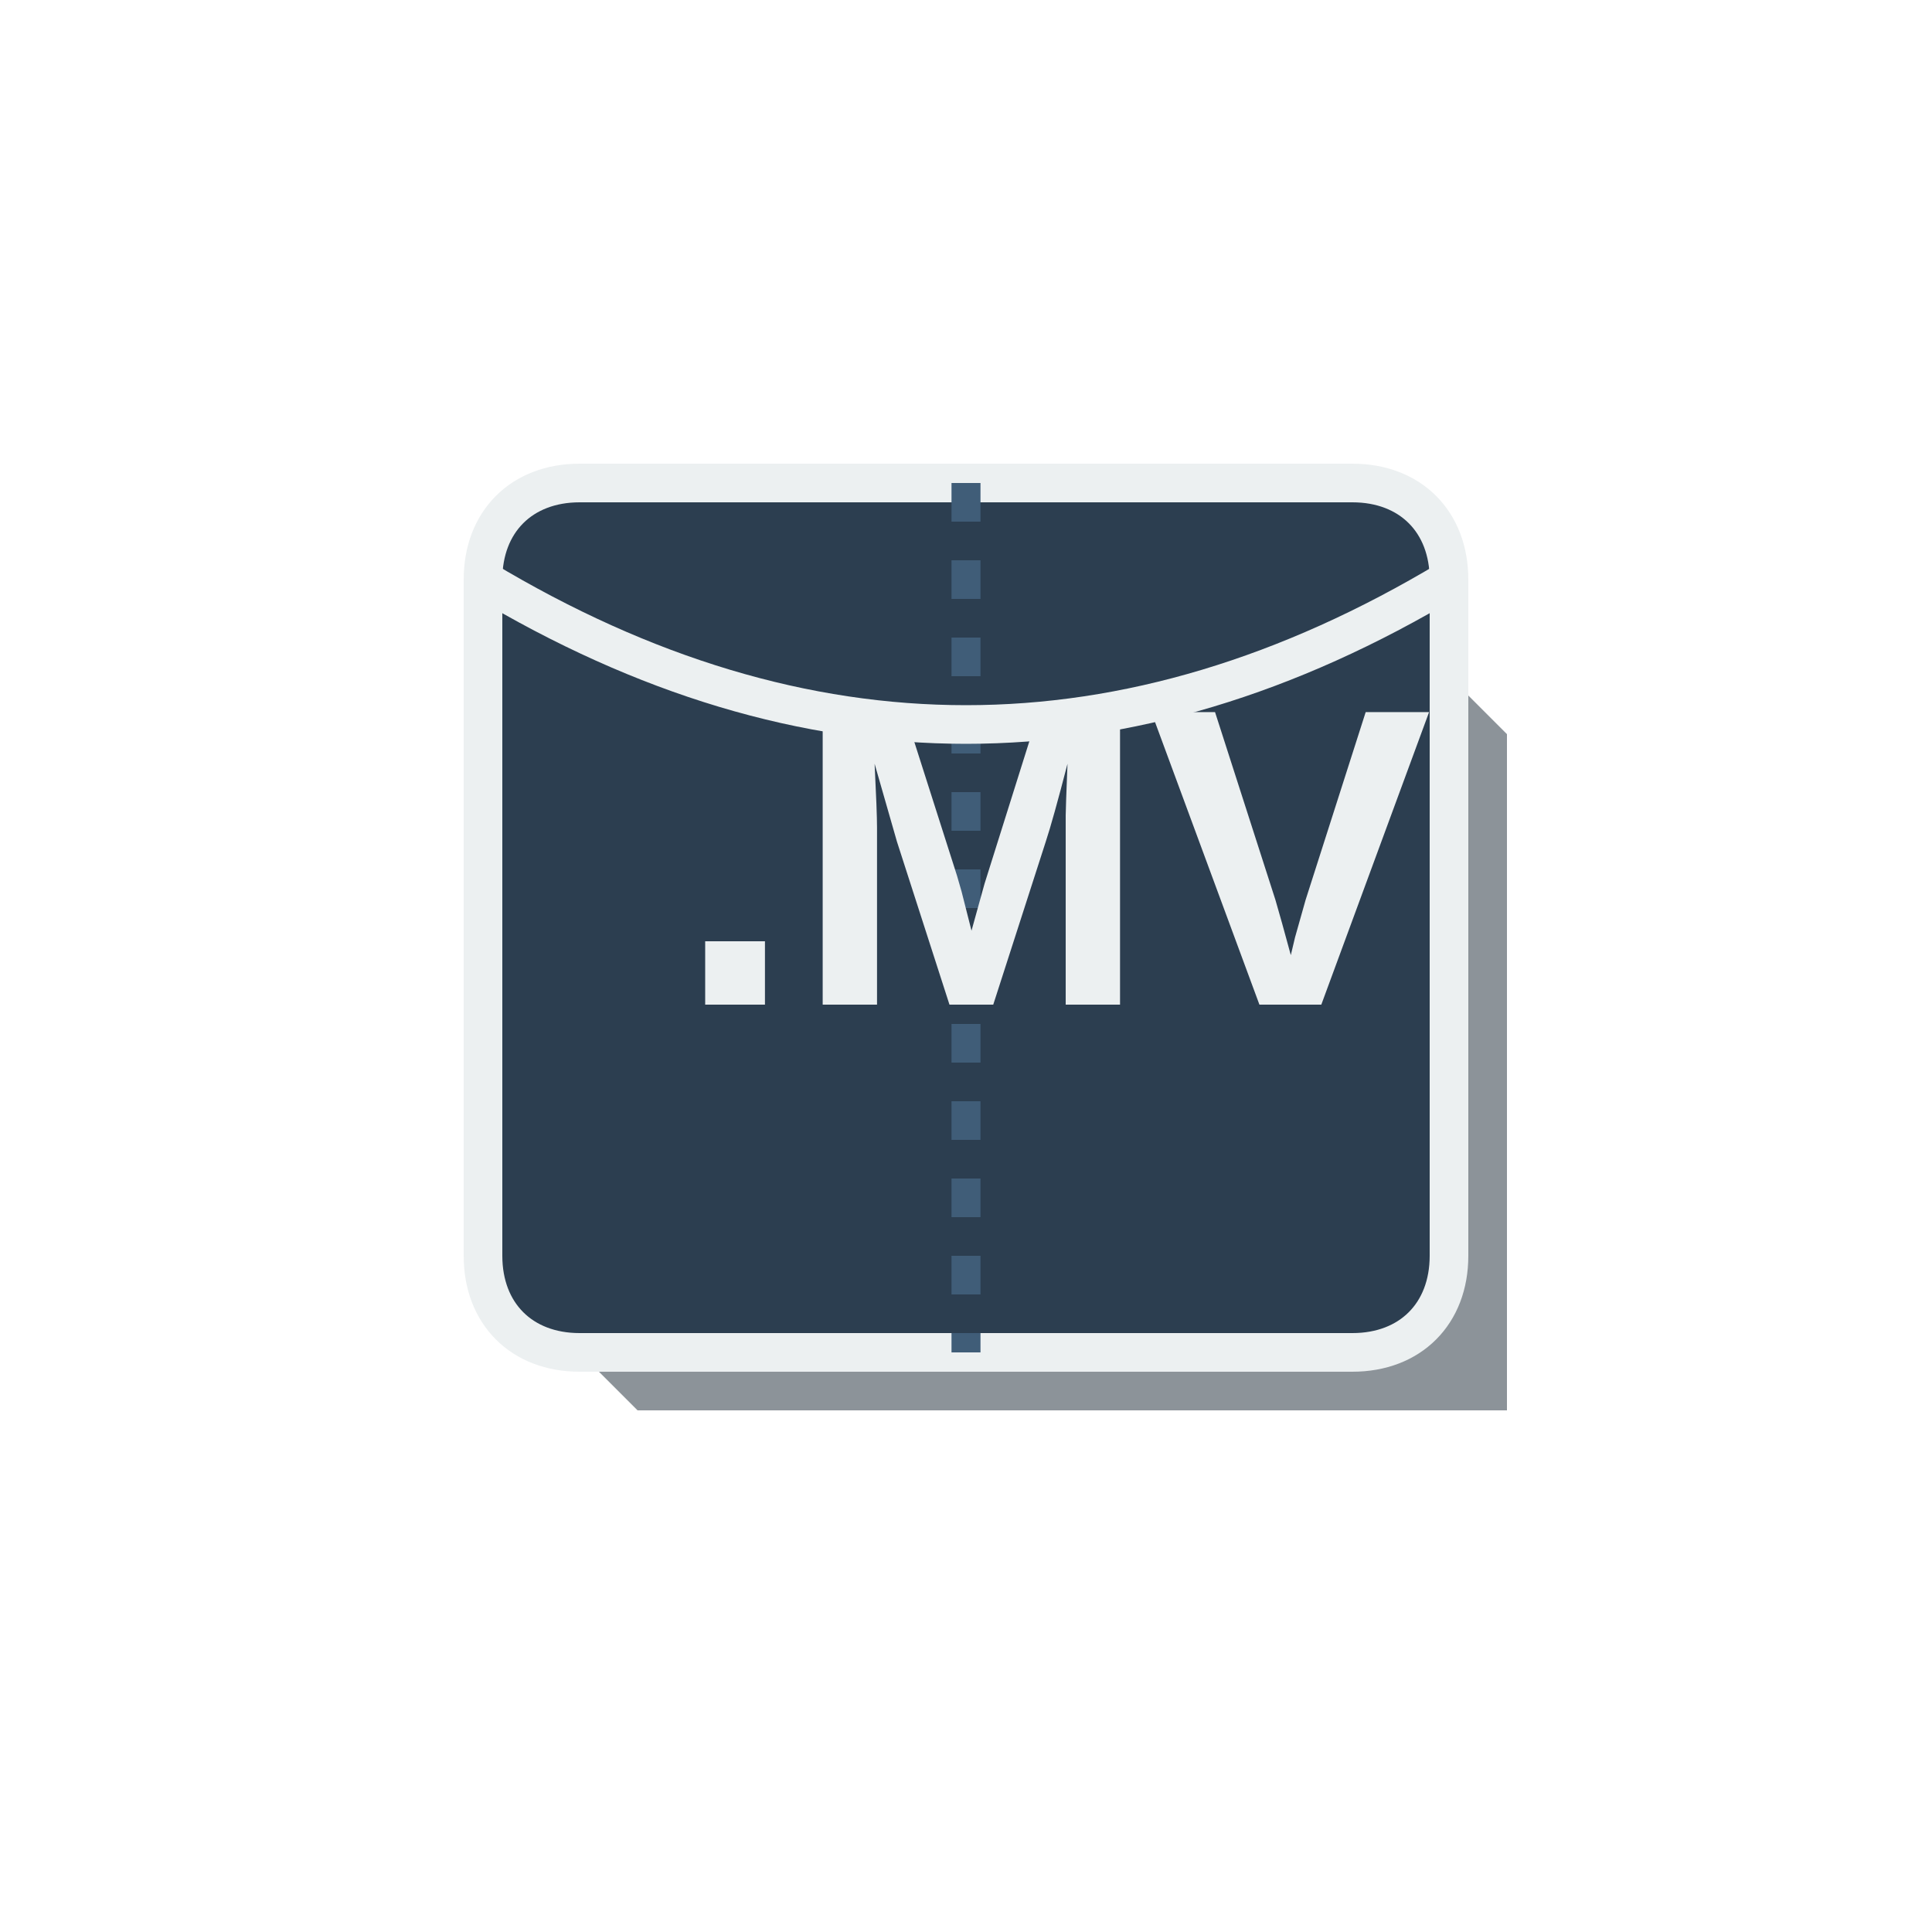
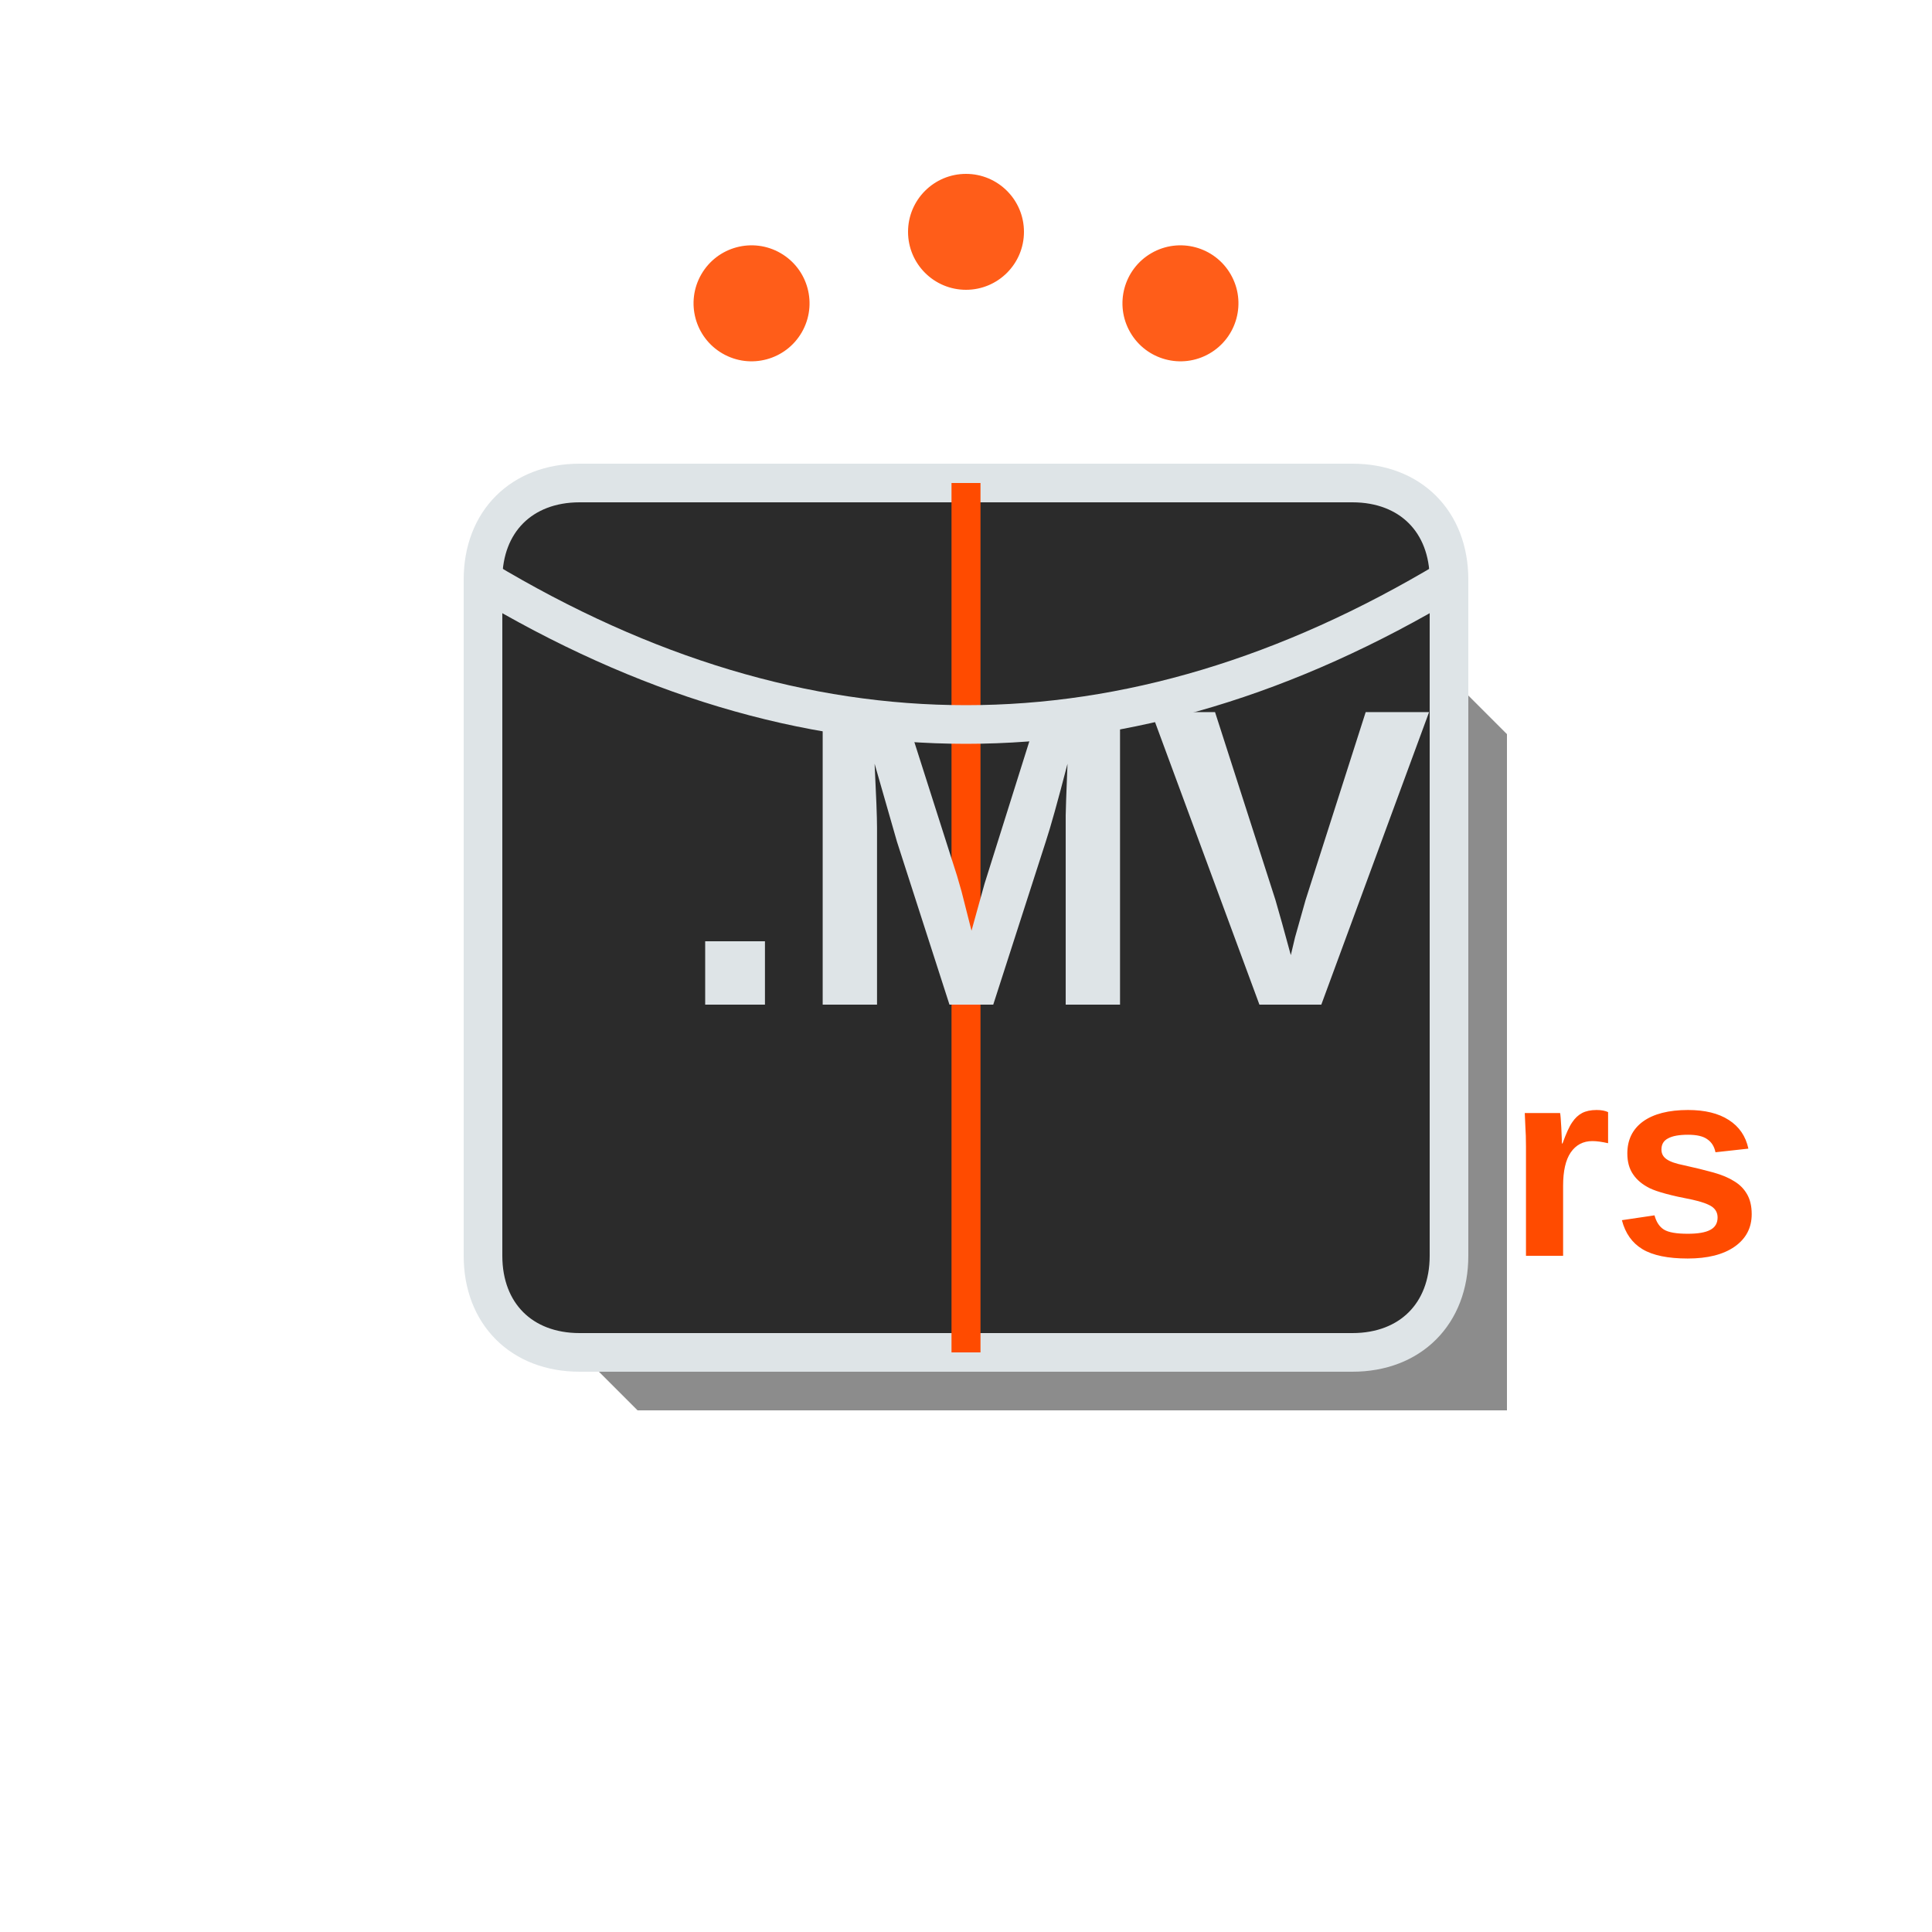
<svg xmlns="http://www.w3.org/2000/svg" viewBox="0 0 100 100">
-   <path fill="#1a2733" d="M28 33h45l5 5v35H33l-5-5Z" opacity=".5" />
-   <path fill="#2C3E50" stroke="#ECF0F1" stroke-width="2" d="M25 30c0-3 2-5 5-5h40c3 0 5 2 5 5v35c0 3-2 5-5 5H30c-3 0-5-2-5-5Z" />
-   <path stroke="#405D78" stroke-dasharray="2 2" stroke-width="1.5" d="M50 25v45" />
-   <path fill="none" stroke="#ECF0F1" stroke-width="2" d="M25 30q25 15 50 0" />
-   <text x="35" y="52" fill="#ECF0F1" font-family="Arial" font-size="22" font-weight="bold">.MV</text>
+   <path fill="#1a1a1a" d="M28 33h45l5 5v35H33l-5-5Z" opacity=".5" />
+   <path fill="#2b2b2b" stroke="#DEE4E7" stroke-width="2" d="M25 30c0-3 2-5 5-5h40c3 0 5 2 5 5v35c0 3-2 5-5 5H30c-3 0-5-2-5-5Z" />
+   <path fill="none" stroke="#FF4B00" stroke-width="1.5" d="M50 25v45" />
+   <path fill="none" stroke="#DEE4E7" stroke-width="2" d="M25 30q25 15 50 0" />
+   <path fill="#FF4B00" d="M50 15a3 3 0 1 1 0-6 3 3 0 0 1 0 6zm8.5 2.2a3 3 0 1 1 5.2-3 3 3 0 0 1-5.2 3zm-17 0a3 3 0 1 1-5.2-3 3 3 0 0 1 5.2 3z" opacity=".9" />
+   <text x="35" y="52" fill="#DEE4E7" font-family="Arial" font-size="22" font-weight="bold">.MV</text>
+   <text x="78" y="65" fill="#FF4B00" font-family="Arial" font-size="14" font-weight="bold">rs</text>
</svg>
